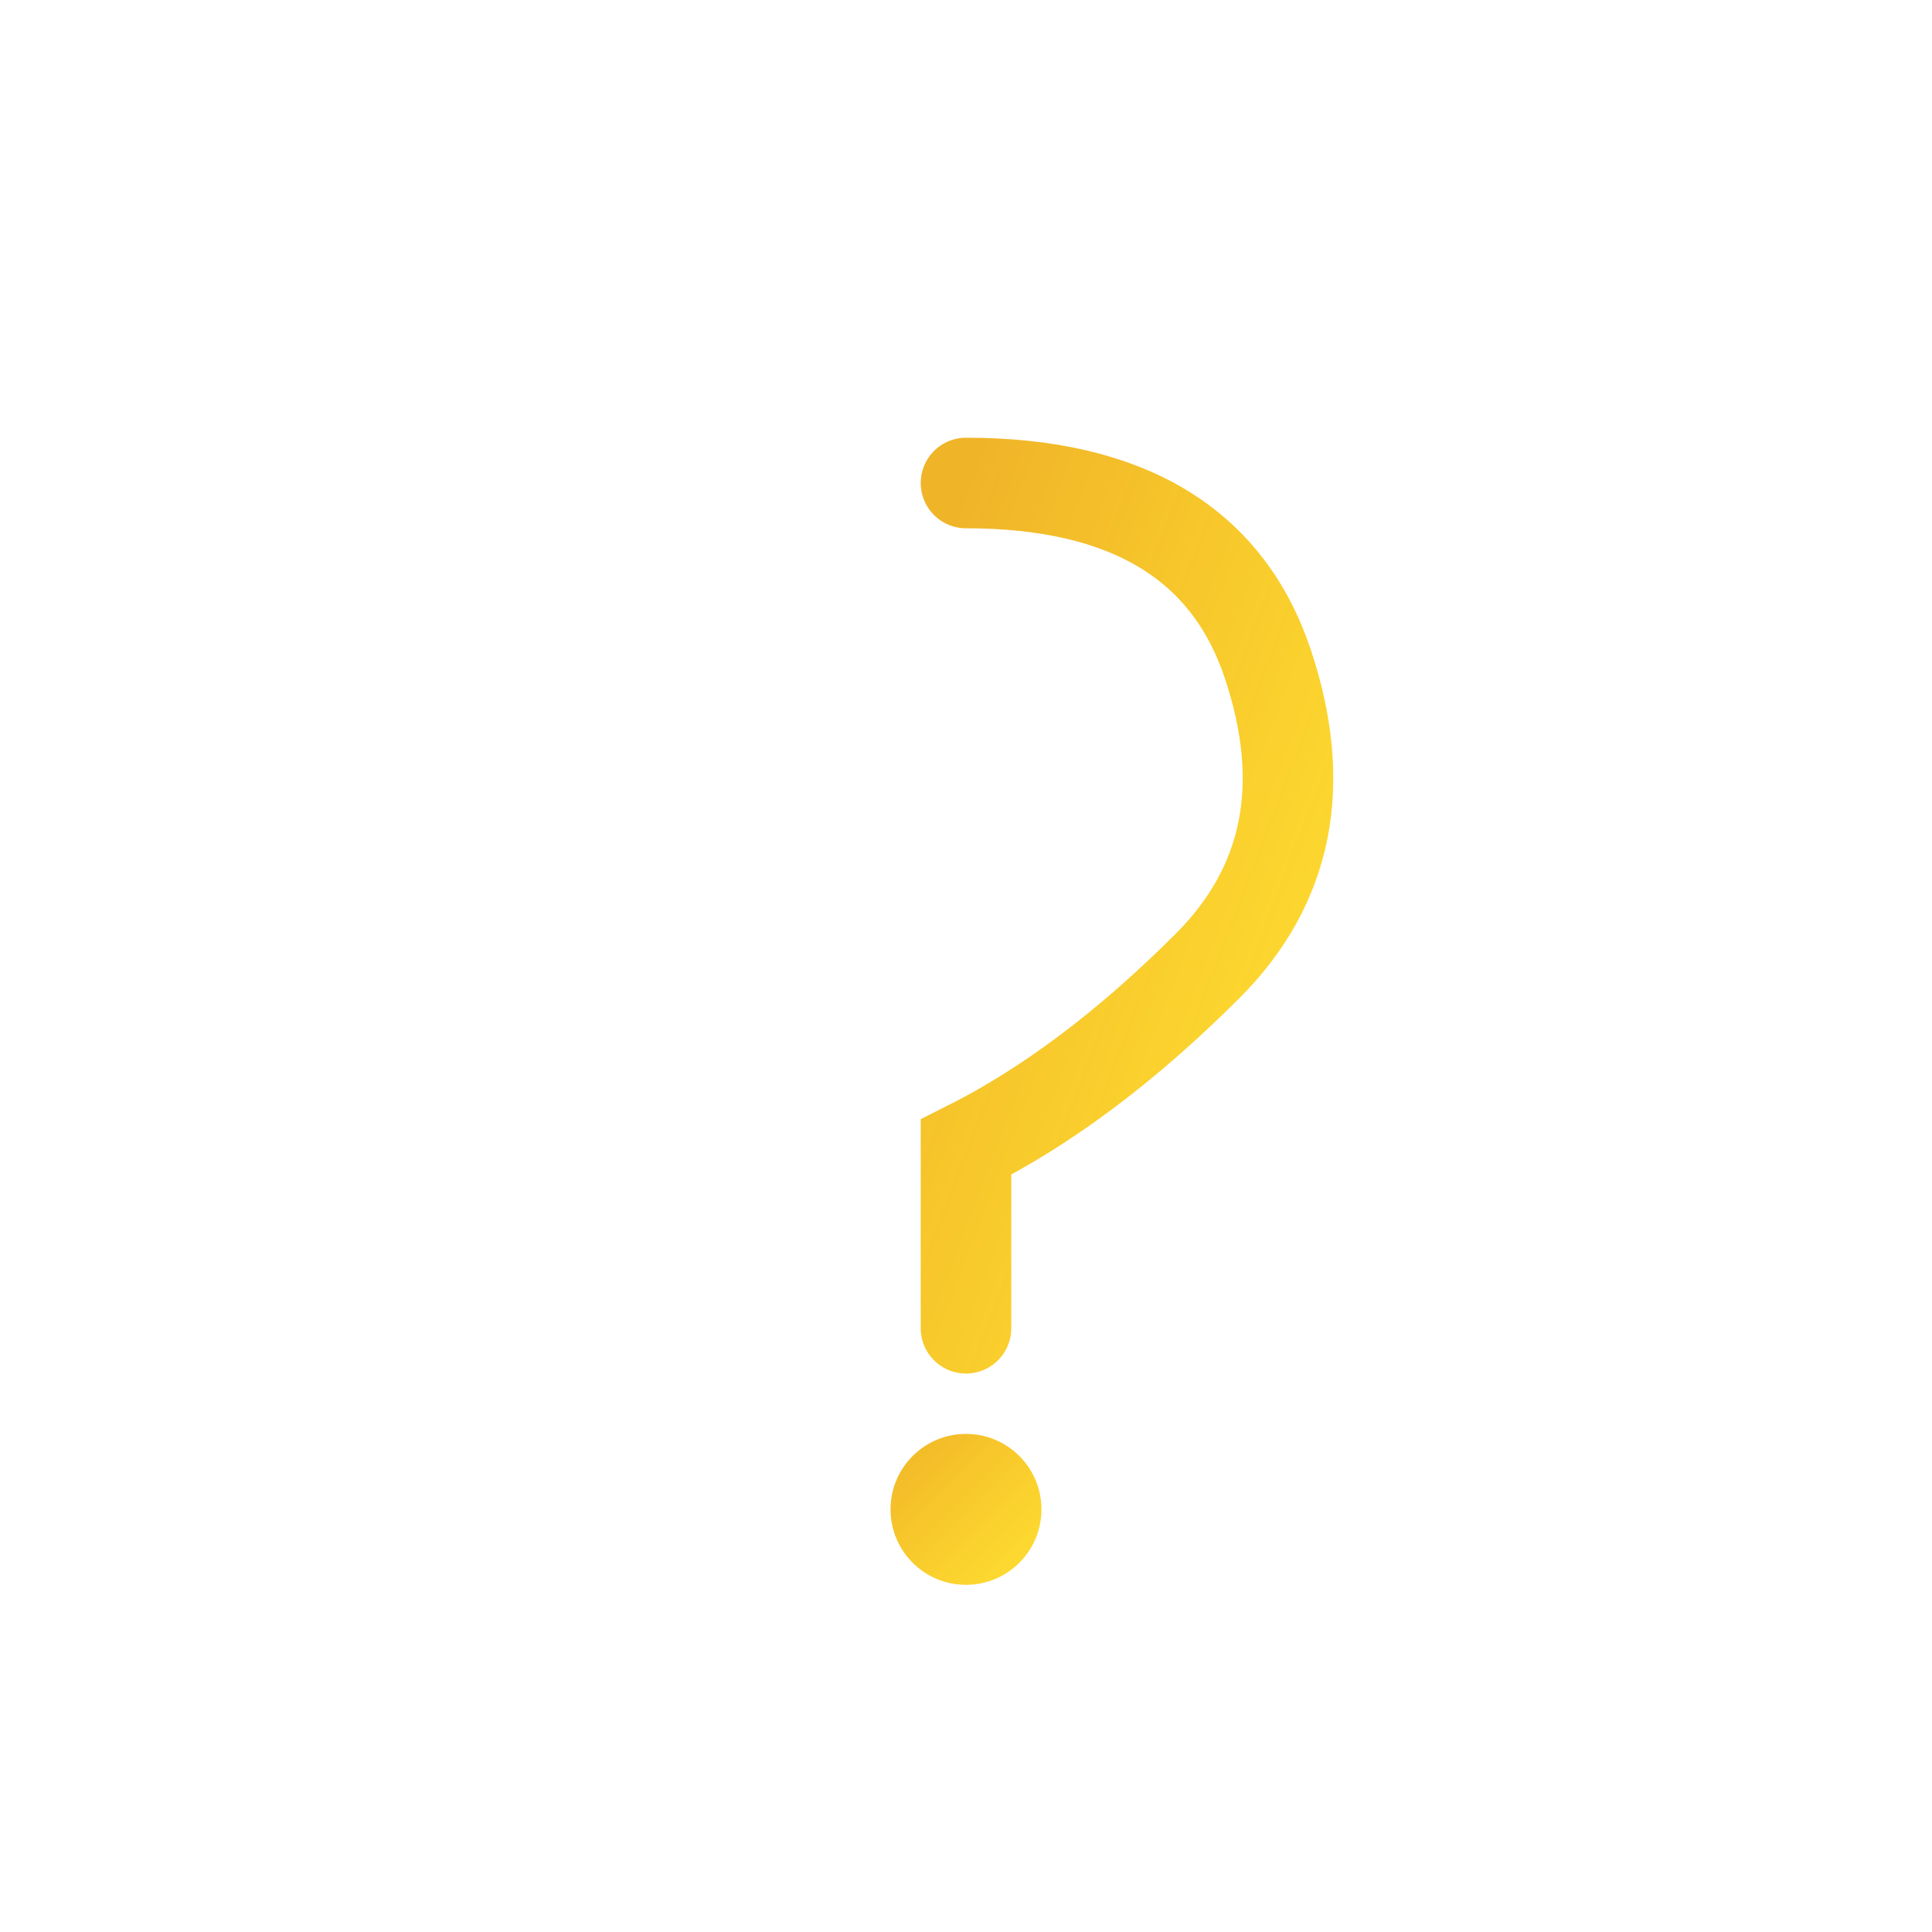
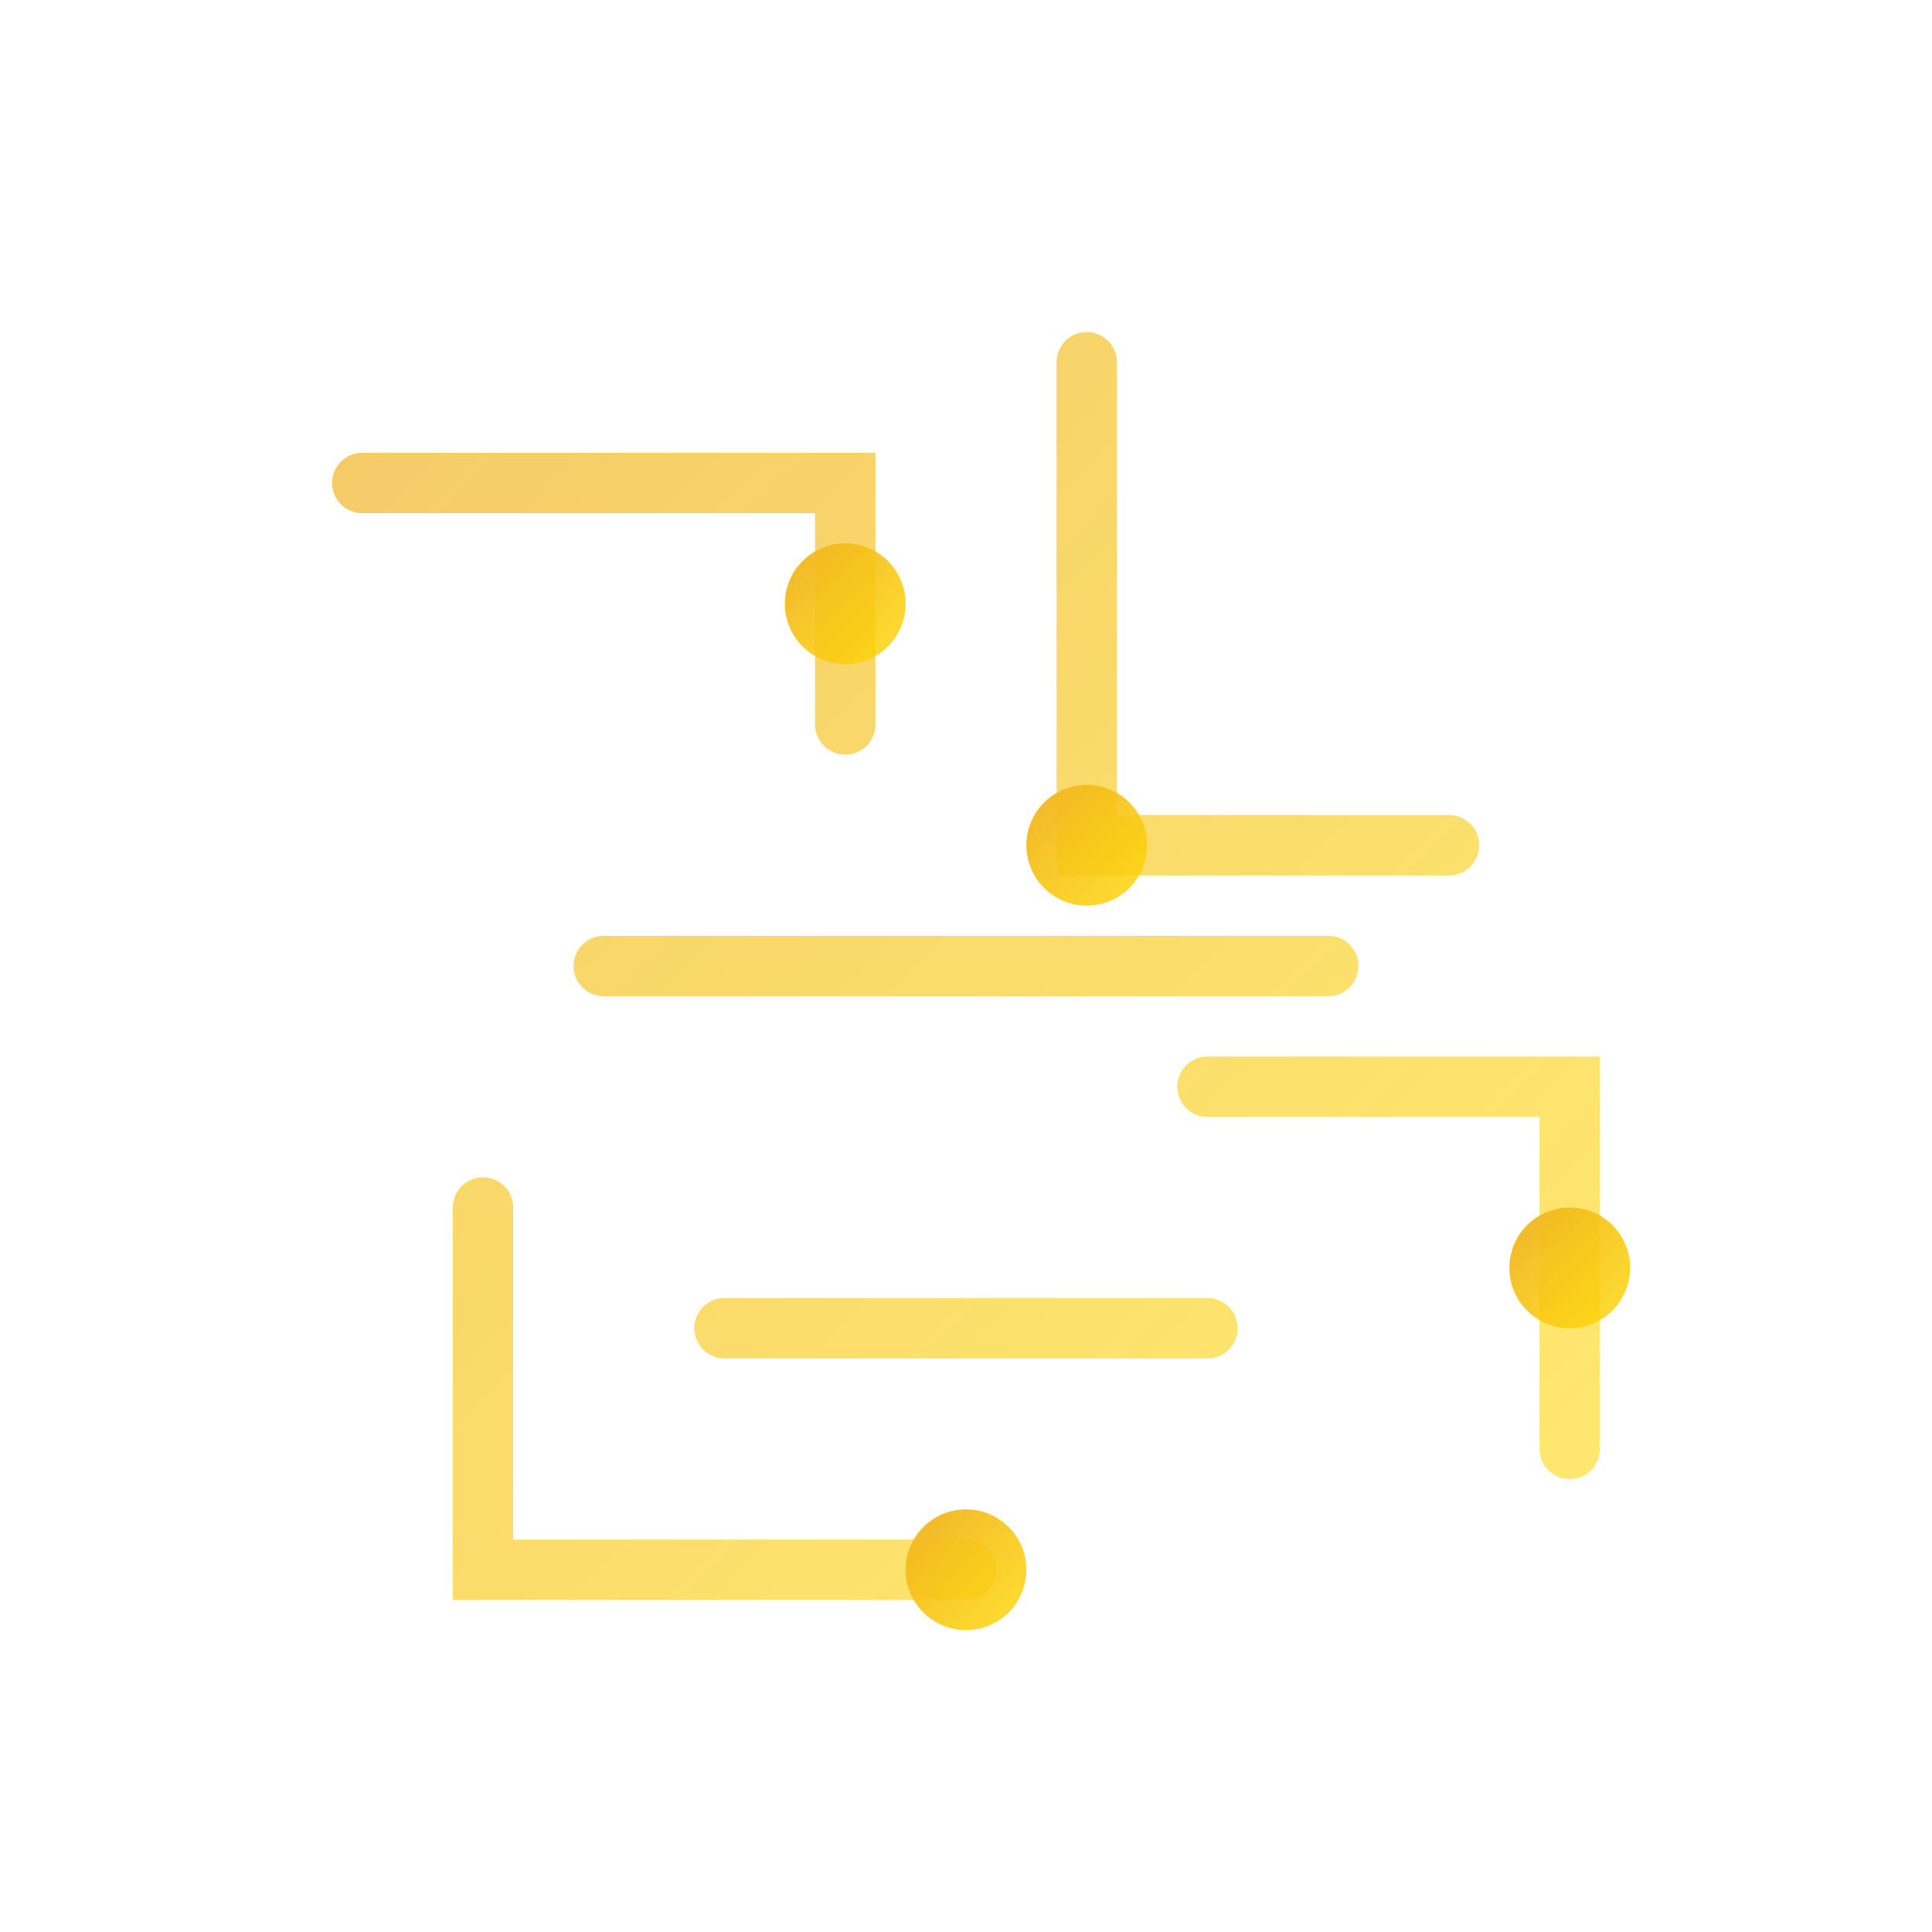
<svg xmlns="http://www.w3.org/2000/svg" viewBox="0 0 64 64">
  <defs>
    <linearGradient id="gold-gradient-question" x1="0%" y1="0%" x2="100%" y2="100%">
      <stop offset="0%" style="stop-color:#F0B429;stop-opacity:1" />
      <stop offset="100%" style="stop-color:#FFD700;stop-opacity:0.8" />
    </linearGradient>
  </defs>
-   <path d="M 32 16 Q 40 16 42 22 Q 44 28 40 32 Q 36 36 32 38 L 32 44" fill="none" stroke="url(#gold-gradient-question)" stroke-width="3" stroke-linecap="round" />
-   <circle cx="32" cy="50" r="2.5" fill="url(#gold-gradient-question)" />
+   <path d="M 12 16 L 28 16 L 28 24 M 36 12 L 36 28 L 48 28 M 20 32 L 44 32 M 16 40 L 16 52 L 32 52 M 40 36 L 52 36 L 52 48 M 24 44 L 40 44" fill="none" stroke="url(#gold-gradient-question)" stroke-width="2" stroke-linecap="round" opacity="0.7" />
+   <circle cx="28" cy="20" r="2" fill="url(#gold-gradient-question)" />
+   <circle cx="36" cy="28" r="2" fill="url(#gold-gradient-question)" />
+   <circle cx="32" cy="52" r="2" fill="url(#gold-gradient-question)" />
+   <circle cx="52" cy="42" r="2" fill="url(#gold-gradient-question)" />
</svg>
